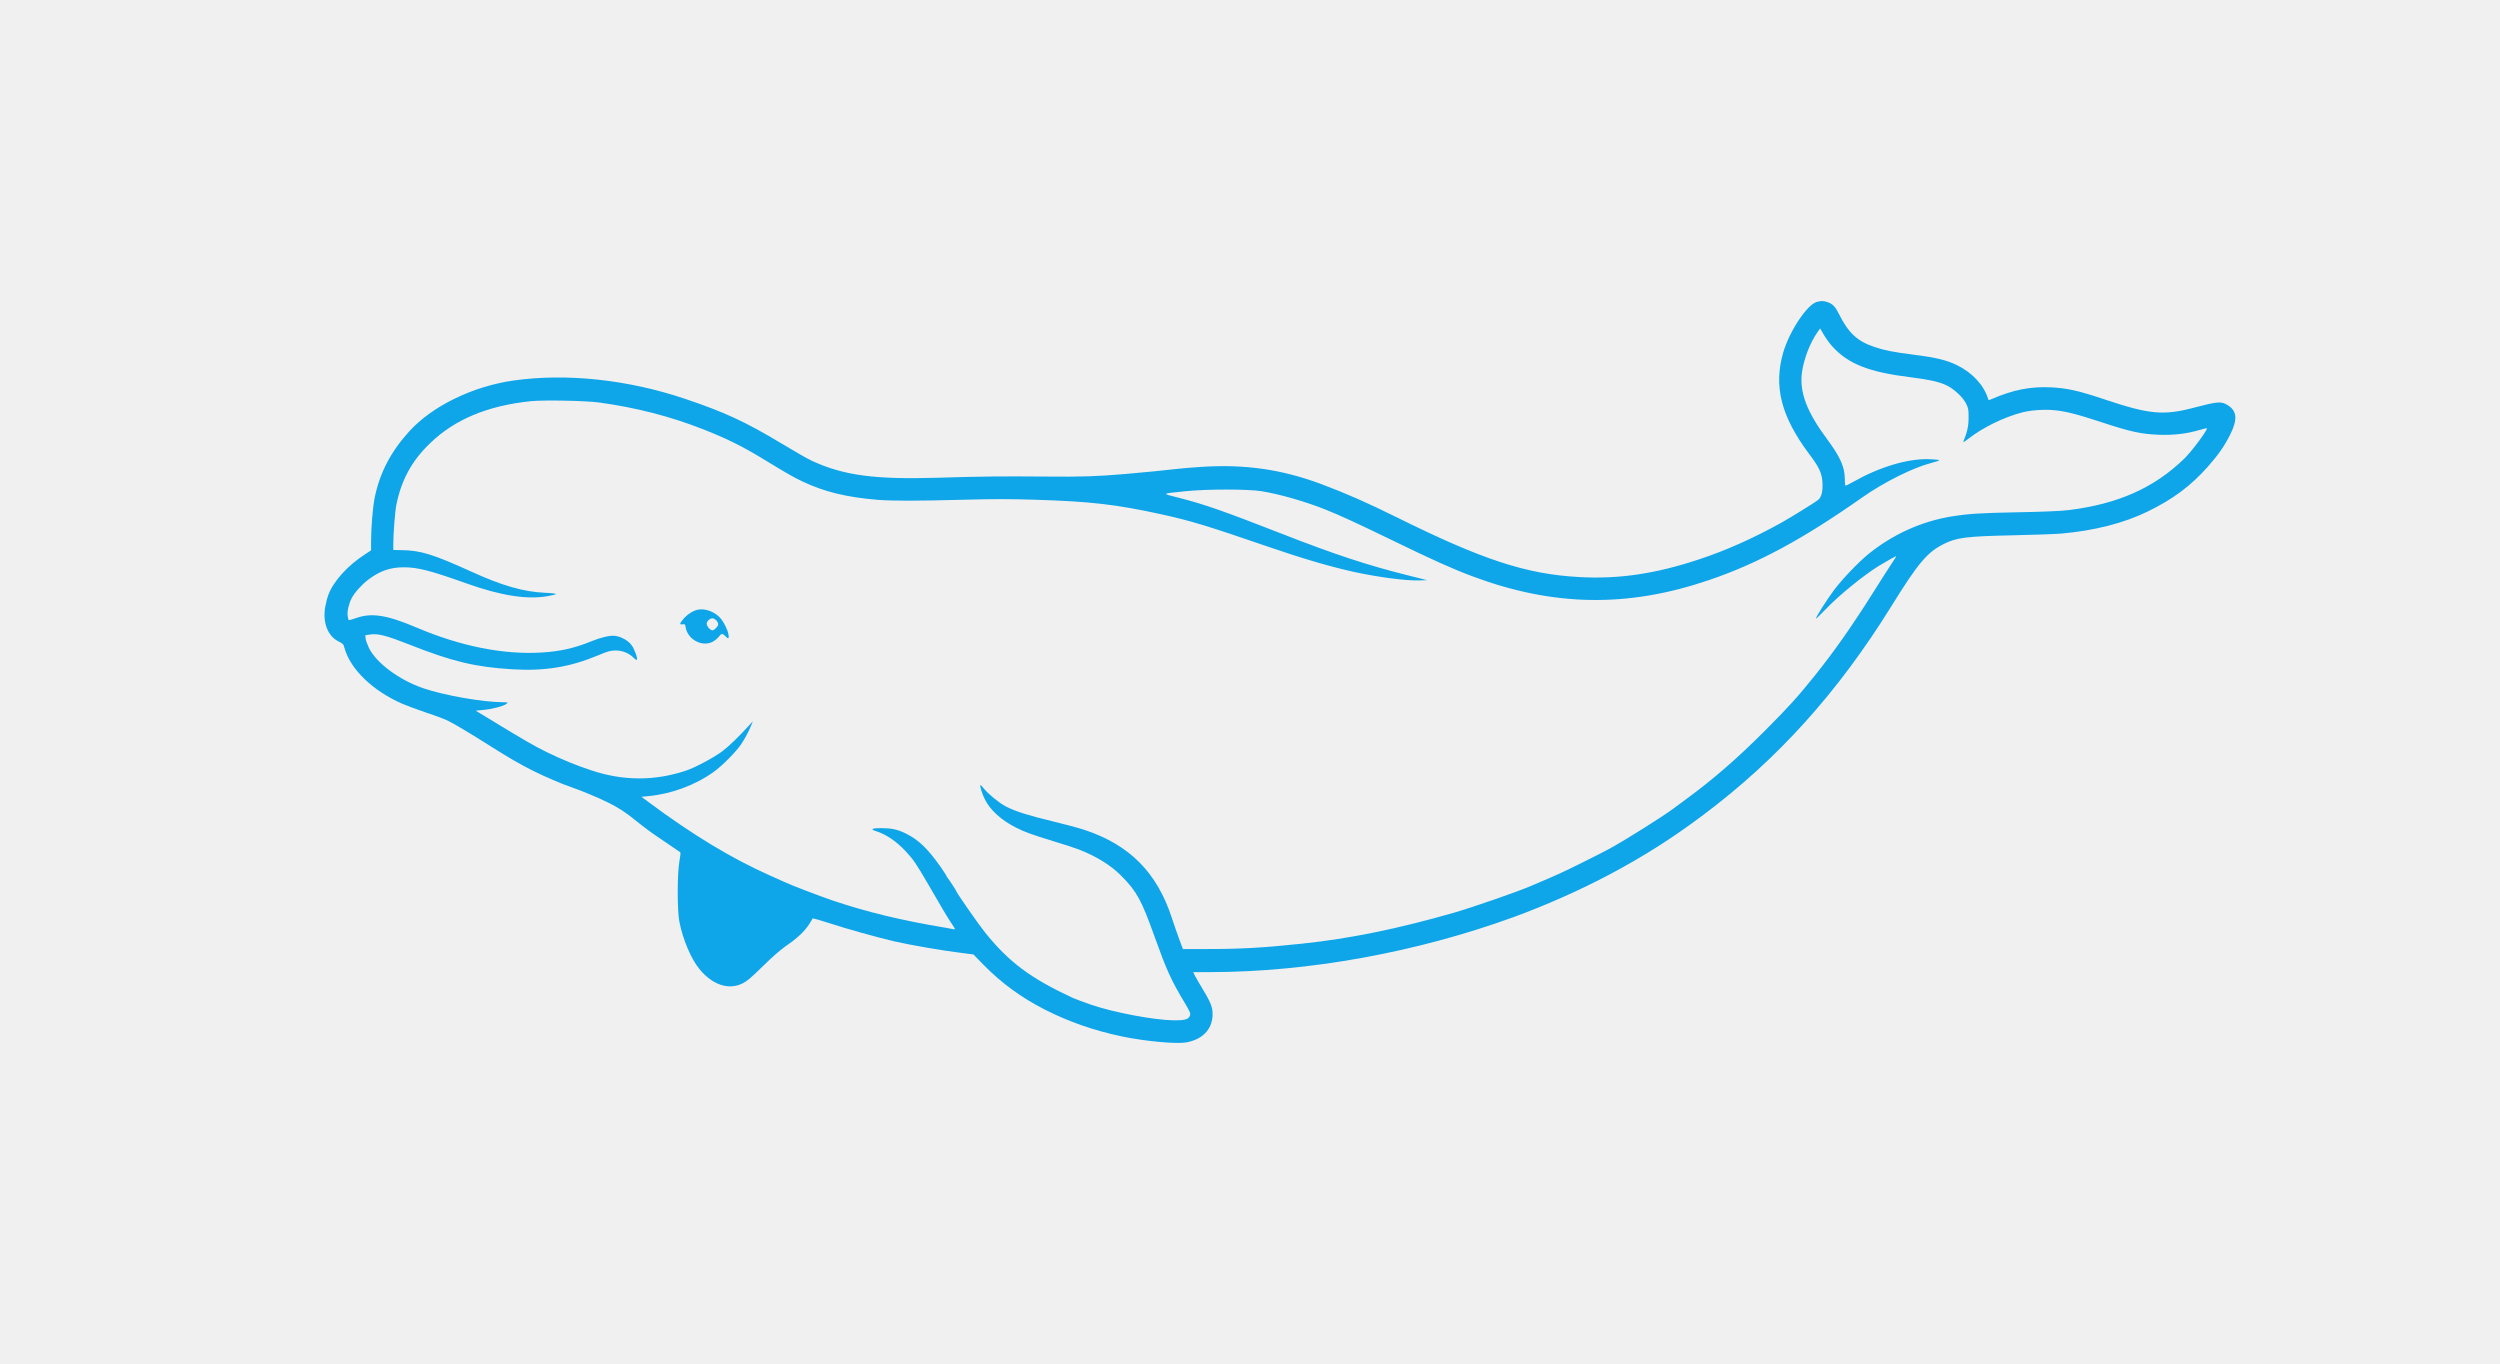
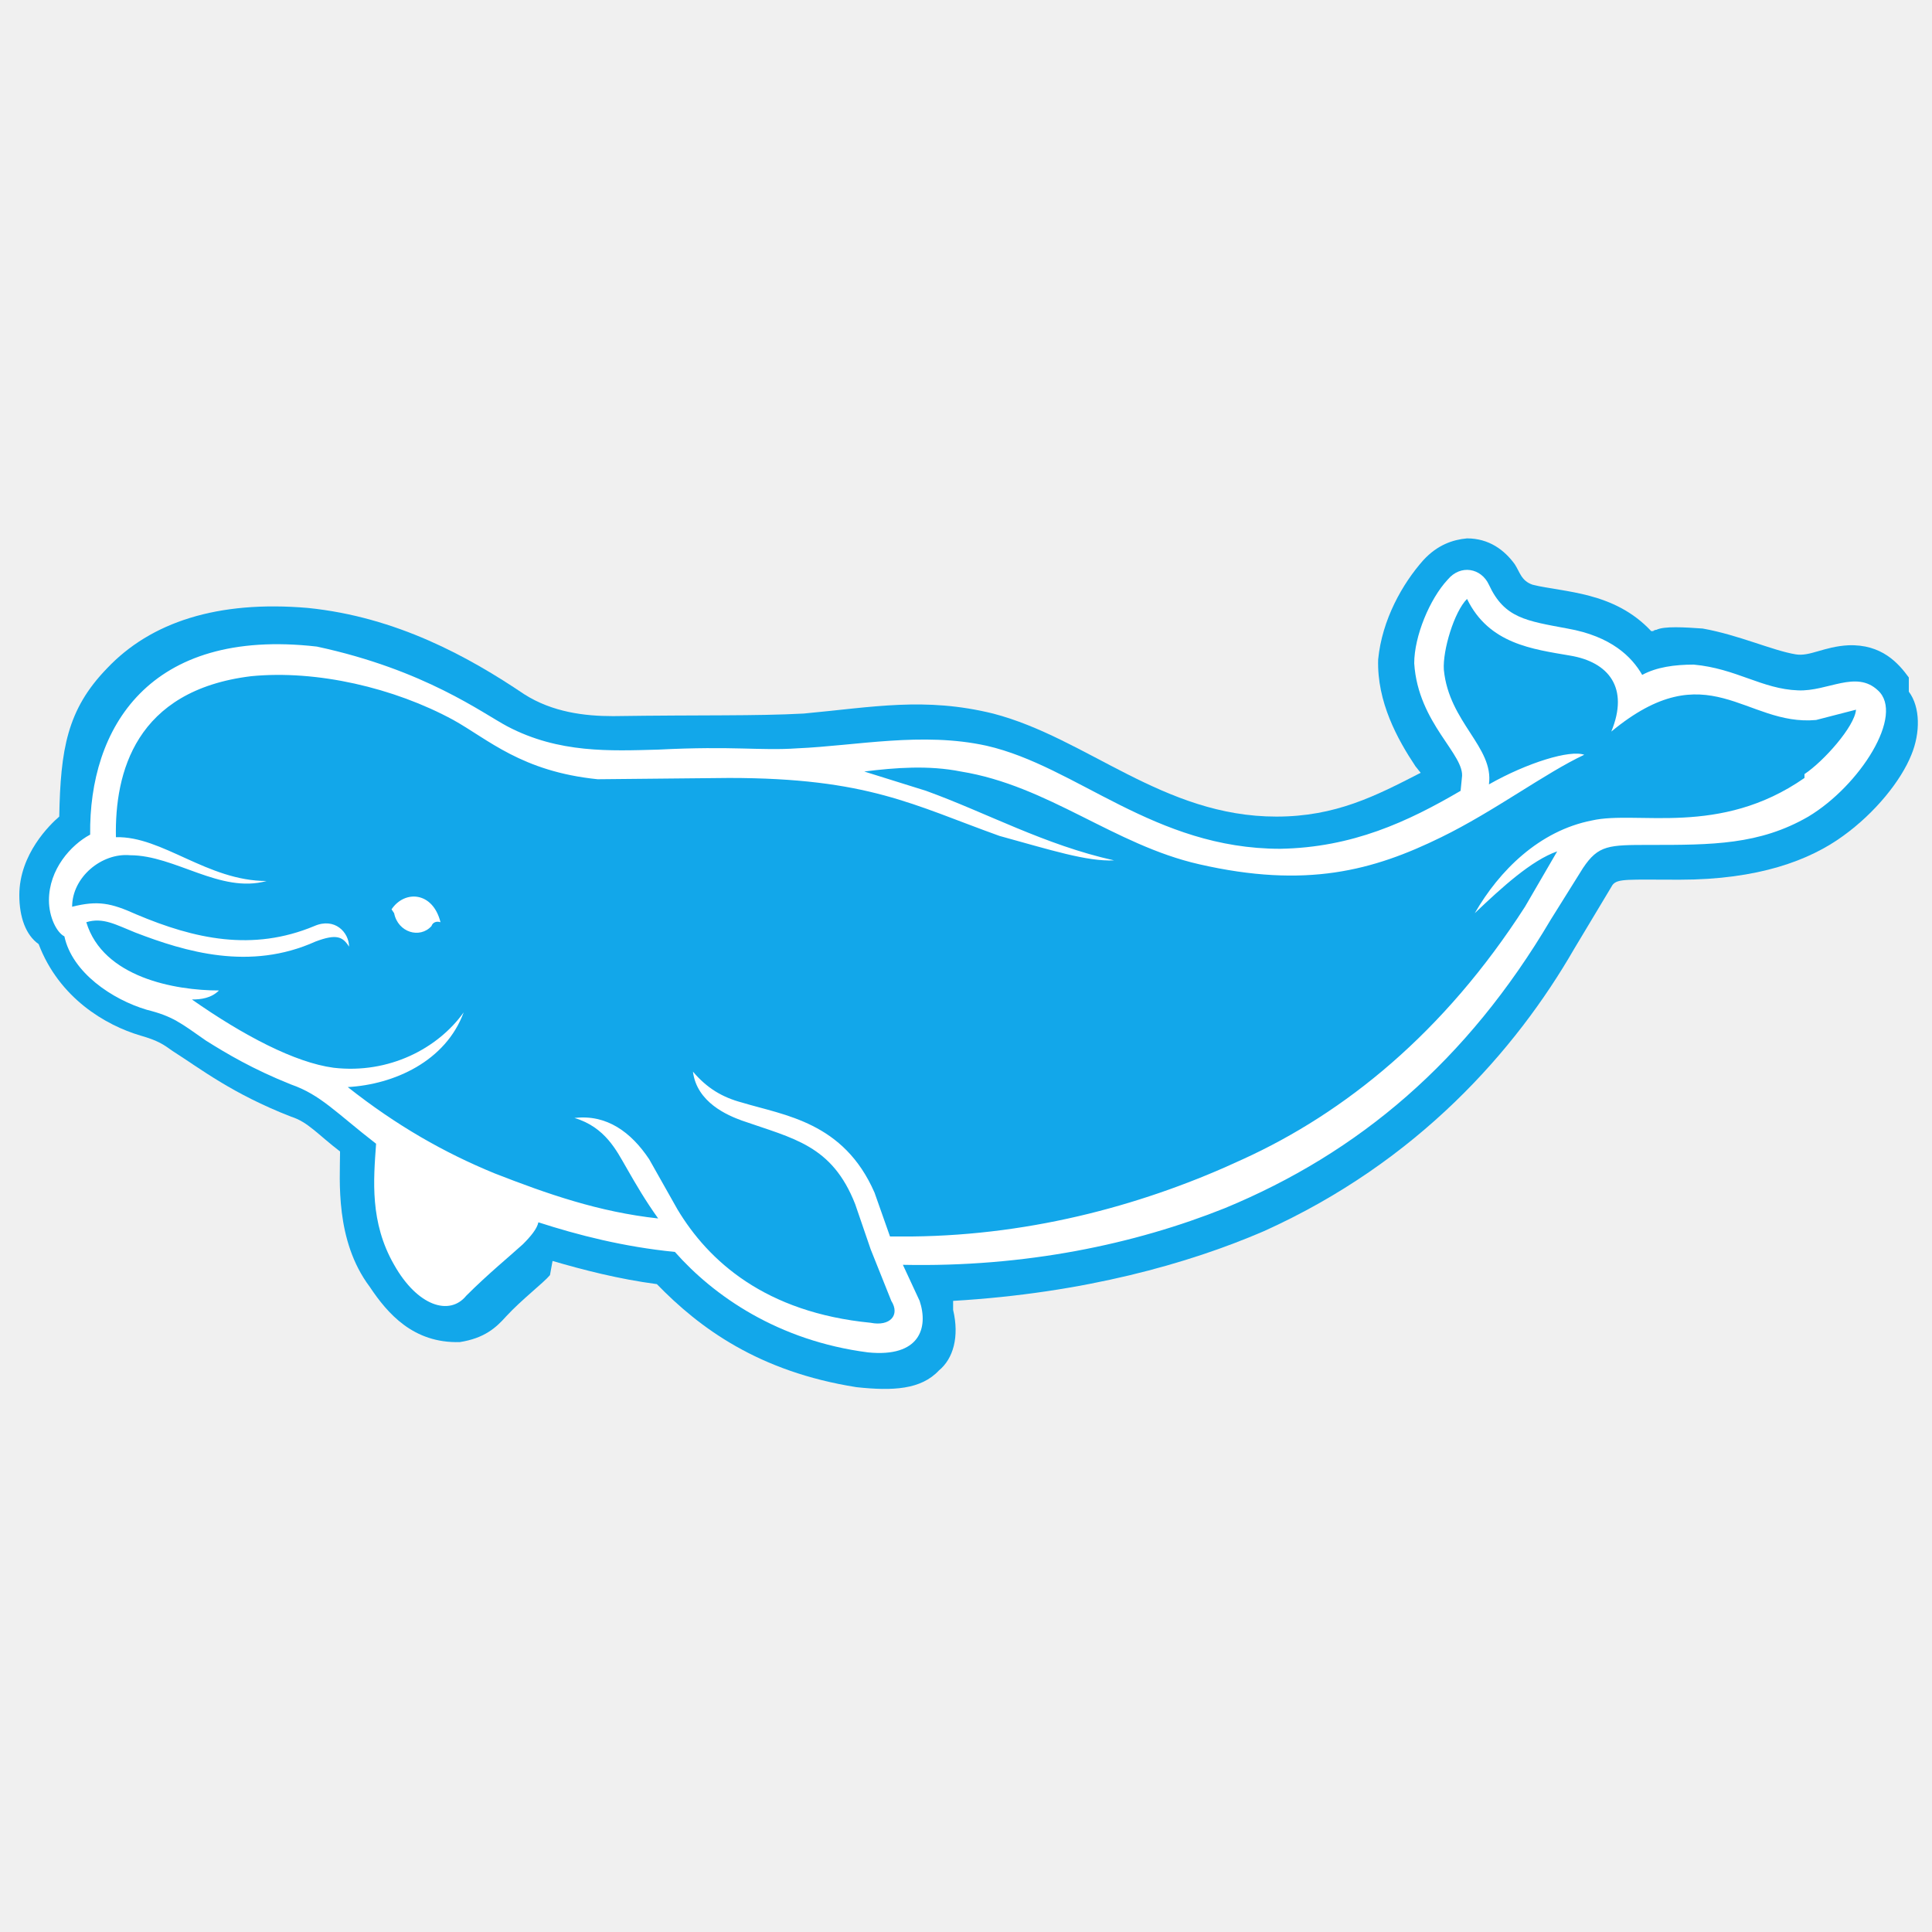
- <svg xmlns="http://www.w3.org/2000/svg" version="1.0" width="2816pt" height="1536pt" viewBox="0 0 2816 1536" preserveAspectRatio="xMidYMid meet">
-   <g transform="translate(0,1536) scale(0.1,-0.1)" fill="#0ea5e9" stroke="none">
-     <path d="M20464 11959 c-111 -32 -308 -331 -378 -570 -110 -382 -23 -721 292 -1142 112 -148 144 -217 150 -318 6 -105 -11 -171 -51 -202 -46 -35 -307 -196 -414 -256 -318 -176 -618 -310 -923 -411 -489 -163 -905 -225 -1351 -200 -596 32 -1089 194 -2050 670 -330 164 -582 275 -861 379 -444 165 -858 224 -1348 192 -102 -7 -217 -16 -255 -21 -87 -11 -438 -46 -600 -59 -313 -27 -486 -33 -890 -29 -518 4 -725 2 -1211 -13 -721 -22 -1071 25 -1430 191 -46 21 -197 107 -335 191 -412 248 -645 356 -1094 507 -644 217 -1335 290 -1930 206 -462 -66 -917 -288 -1176 -574 -209 -230 -331 -466 -389 -748 -21 -107 -40 -331 -40 -489 l0 -102 -67 -44 c-196 -126 -356 -303 -414 -456 -12 -31 -28 -94 -36 -140 -30 -173 29 -326 150 -386 50 -24 56 -30 67 -73 66 -241 322 -487 656 -631 49 -21 171 -66 271 -100 101 -33 209 -74 240 -90 79 -39 273 -156 478 -286 209 -132 337 -206 481 -278 123 -62 339 -154 424 -182 95 -31 315 -122 422 -176 115 -57 190 -106 293 -189 129 -104 199 -155 355 -259 85 -57 159 -107 163 -111 4 -4 0 -49 -10 -101 -25 -136 -26 -556 0 -684 39 -198 132 -417 225 -530 145 -177 325 -239 482 -164 52 25 95 60 230 193 105 103 200 187 262 230 126 86 207 162 258 239 22 34 41 66 43 71 2 5 86 -19 187 -52 187 -62 532 -158 736 -206 179 -41 546 -105 764 -131 l125 -16 115 -118 c199 -203 421 -366 685 -501 272 -139 560 -239 875 -305 259 -54 607 -86 720 -67 179 32 288 140 298 296 5 90 -14 144 -107 298 -37 62 -78 132 -90 155 l-21 43 187 0 c1112 1 2325 221 3423 620 358 131 744 302 1073 476 391 208 712 411 1062 674 839 629 1514 1377 2115 2345 307 495 407 613 595 708 145 72 254 86 766 97 239 5 491 14 560 20 376 34 702 117 974 250 281 137 481 286 673 502 119 134 190 237 253 363 84 168 77 263 -23 328 -76 49 -111 47 -389 -26 -341 -90 -500 -75 -1015 98 -280 94 -413 123 -589 132 -232 11 -428 -27 -668 -131 -35 -16 -38 -15 -43 1 -47 154 -175 293 -349 379 -116 57 -233 86 -485 118 -246 32 -327 48 -444 87 -196 65 -295 157 -404 376 -42 83 -70 111 -131 131 -39 14 -73 14 -117 1z m177 -503 c180 -197 412 -288 884 -346 207 -26 317 -50 402 -91 84 -40 184 -134 220 -207 25 -51 28 -67 27 -157 0 -95 -15 -164 -59 -269 -5 -12 16 0 56 31 163 128 400 244 609 298 96 25 244 35 355 25 136 -13 264 -46 553 -141 312 -103 432 -128 627 -136 169 -6 310 10 454 52 47 14 86 23 89 21 13 -14 -170 -261 -255 -343 -341 -330 -746 -510 -1303 -579 -81 -10 -279 -19 -560 -24 -432 -8 -568 -17 -750 -46 -341 -54 -669 -202 -943 -424 -112 -91 -297 -284 -388 -406 -80 -106 -212 -315 -204 -322 2 -2 50 44 107 103 156 163 427 383 603 492 75 46 195 113 195 108 0 -2 -26 -44 -58 -92 -32 -48 -121 -187 -197 -308 -242 -384 -438 -664 -659 -940 -192 -240 -304 -364 -570 -630 -312 -312 -577 -542 -881 -765 -55 -41 -122 -91 -150 -111 -122 -90 -530 -347 -710 -446 -97 -53 -463 -236 -560 -279 -38 -18 -119 -53 -180 -79 -60 -26 -123 -53 -140 -60 -148 -65 -655 -241 -875 -305 -633 -182 -1175 -293 -1719 -350 -435 -46 -683 -60 -1081 -60 l-256 0 -42 113 c-22 61 -60 168 -82 237 -167 511 -475 822 -978 990 -67 23 -233 67 -370 100 -267 64 -419 112 -524 167 -74 39 -195 138 -247 202 -18 23 -35 40 -37 38 -10 -10 20 -105 53 -168 60 -117 186 -230 345 -310 105 -53 175 -78 423 -154 117 -35 248 -78 291 -95 202 -80 360 -179 476 -297 172 -173 227 -274 373 -683 136 -379 187 -491 338 -743 62 -104 69 -122 61 -145 -15 -44 -55 -56 -179 -55 -221 2 -675 87 -939 177 -61 21 -178 65 -201 75 -477 222 -719 402 -988 736 -75 93 -327 455 -327 470 0 5 -84 134 -100 152 -5 7 -10 15 -10 19 0 3 -29 47 -64 98 -144 205 -248 305 -390 376 -95 47 -159 61 -279 62 -102 1 -129 -12 -65 -32 118 -37 233 -115 338 -227 88 -94 117 -136 255 -373 59 -102 133 -228 163 -280 31 -52 72 -120 92 -150 56 -84 55 -81 28 -76 -12 3 -52 10 -88 16 -493 82 -878 175 -1269 306 -158 54 -457 168 -551 212 -36 16 -103 47 -150 67 -437 194 -882 463 -1381 835 l-74 55 75 7 c261 24 532 124 741 275 93 66 248 223 306 308 42 62 89 150 117 220 l16 40 -41 -45 c-126 -137 -226 -234 -303 -292 -94 -71 -304 -183 -405 -217 -352 -119 -710 -119 -1071 2 -173 57 -336 124 -505 207 -146 72 -235 123 -658 381 l-139 84 84 8 c101 9 231 43 261 68 22 18 22 18 -38 19 -234 2 -660 77 -895 157 -272 92 -530 284 -614 454 -19 41 -37 90 -38 109 l-3 35 56 8 c86 13 181 -11 439 -113 482 -191 745 -254 1163 -279 361 -22 649 25 966 158 104 44 136 53 190 54 77 2 155 -29 208 -82 17 -18 34 -28 37 -23 10 17 -26 118 -59 164 -39 53 -119 98 -190 106 -54 6 -158 -18 -255 -58 -195 -80 -355 -117 -570 -130 -427 -26 -911 70 -1405 280 -341 145 -511 171 -690 106 -38 -14 -72 -23 -76 -21 -4 3 -10 24 -13 47 -7 48 12 136 44 198 31 62 115 155 187 210 131 99 248 140 401 140 158 0 300 -37 702 -180 392 -140 686 -186 919 -145 47 8 89 19 93 23 5 5 -50 12 -124 15 -243 11 -483 80 -833 240 -428 194 -564 236 -774 240 l-101 2 0 65 c1 129 19 368 35 446 57 280 175 496 380 692 278 268 646 422 1133 473 148 15 616 6 772 -15 421 -58 799 -156 1172 -302 254 -100 434 -188 658 -324 314 -191 352 -212 465 -266 241 -114 491 -175 840 -204 160 -13 451 -13 970 1 329 9 518 9 805 0 620 -19 914 -53 1412 -162 338 -74 522 -130 1203 -364 401 -138 708 -228 985 -289 262 -57 576 -98 720 -94 l95 3 -215 54 c-453 113 -824 235 -1417 467 -675 263 -872 332 -1168 408 -195 49 -201 44 80 73 244 25 698 25 855 0 203 -33 488 -114 721 -207 171 -69 337 -145 731 -336 477 -232 704 -334 930 -418 911 -339 1745 -352 2661 -39 548 186 1058 462 1725 931 246 173 571 334 775 387 48 12 89 26 90 31 1 5 -52 10 -118 12 -241 6 -554 -88 -847 -254 -43 -24 -82 -44 -88 -44 -6 0 -10 29 -10 73 0 134 -51 249 -193 441 -237 318 -321 540 -289 766 22 151 88 323 173 447 l31 44 43 -74 c24 -41 67 -100 96 -131z" />
-     <path d="M7853 8491 c-52 -13 -119 -58 -157 -105 -43 -52 -45 -64 -7 -58 26 3 29 1 34 -33 22 -136 180 -224 300 -166 25 12 57 38 72 57 31 41 44 42 75 9 33 -36 44 -31 36 15 -8 54 -50 139 -91 187 -63 73 -178 115 -262 94z m220 -123 c9 -11 17 -29 17 -40 0 -23 -43 -68 -65 -68 -24 0 -65 46 -65 74 0 32 45 69 74 60 12 -3 29 -15 39 -26z" />
-   </g>
+ <svg xmlns="http://www.w3.org/2000/svg" viewBox="0 0 150 150">
+   <style type="text/css">.cls-0 {fill:#12A7EA;}</style>
+   <path class="cls-0" d="m148.2 52.6c-0.8-1.1-2.1-2.6-4.7-2.5-1.9 0.1-3 0.9-4.1 0.7-1.8-0.3-4.4-1.5-7.2-2-1.4-0.1-3-0.2-3.6 0.1-0.2 0-0.4 0.1 0 0-0.1 0-0.2 0.1-0.3 0.1h-0.1c-2.9-3.1-6.8-3-9.2-3.6-0.9-0.3-1-1-1.4-1.6-0.8-1.1-2-2-3.7-2-1.1 0.1-2.3 0.5-3.4 1.7-1.6 1.8-3.2 4.6-3.5 7.7-0.1 3.3 1.5 6.2 2.9 8.3l0.4 0.5c-3.5 1.8-6.6 3.4-11.2 3.4-8.8 0-14.7-6.1-22-8-5.3-1.3-9.3-0.5-14.7 0-3.7 0.2-7.9 0.1-14.8 0.2-2.2 0-4.7-0.3-6.9-1.7-4.3-2.9-9.9-6-16.8-6.7-7-0.6-12.2 1.1-15.6 4.7-3.1 3.2-3.6 6.3-3.7 11.5-0.7 0.6-3.1 2.9-3.1 6.1 0 1.7 0.5 3.1 1.5 3.8 1.6 4.2 5.2 6.3 7.9 7.1 1.4 0.4 1.8 0.7 2.5 1.2 2.2 1.4 4.6 3.3 9.2 5.1 1.3 0.4 2.1 1.4 3.8 2.7v0 0.1c0 2.1-0.4 6.8 2.3 10.4 1.4 2.1 3.4 4.4 7 4.3 1.9-0.3 2.8-1.1 3.6-2 1.2-1.3 2.9-2.6 3.4-3.2h-0.1 0.1l0.2-1.1c2.4 0.7 5.1 1.4 8.1 1.8 3.3 3.4 7.9 6.8 15.5 8 2.8 0.3 5 0.2 6.4-1.3 1.1-0.9 1.6-2.6 1.1-4.7v-0.7c10.2-0.6 18.3-2.9 24.1-5.4 12-5.4 19.6-14.1 24.1-21.9l3-5c0.4-0.5 1.2-0.4 5.2-0.4 6.1 0 10.1-1.5 12.7-3.4 2.5-1.8 4.5-4.3 5.3-6.3 0.7-1.7 0.7-3.7-0.2-4.9v-1.1z" />
+   <path d="m145.8 53.6c-1.7-1.6-3.9 0.1-6.2 0-2.8-0.1-4.8-1.7-8.1-2-1.5 0-2.9 0.2-4 0.8-0.8-1.4-2.4-3-5.8-3.6-3.2-0.6-4.9-0.8-6.1-3.4-0.6-1.3-2.2-1.6-3.2-0.4-1.4 1.5-2.6 4.4-2.6 6.5 0.3 4.7 4 7.1 3.7 8.9l-0.1 1c-4.1 2.4-8.4 4.4-14 4.5-9.8 0-15.8-6.4-22.8-8-5-1.1-10.1 0-14.7 0.2-2.9 0.2-4.9-0.2-10.8 0.1-3.7 0.1-7.7 0.3-11.7-1.8-1.9-1-6.4-4.4-14.8-6.2-13.1-1.5-17.7 6.4-17.6 14.6-1.5 0.8-3.2 2.7-3.2 5.1 0 1.3 0.6 2.5 1.2 2.8 0.6 2.8 3.7 4.9 6.4 5.7 2 0.5 2.6 1 4.6 2.4 1.6 1 3.6 2.2 6.6 3.4 2.3 0.8 3.5 2.2 6.6 4.6-0.2 2.8-0.5 6.1 1.4 9.4 1.8 3.2 4.3 4 5.6 2.4 1.7-1.7 3.3-3 4.4-4 0.6-0.6 1.1-1.2 1.2-1.7 3.1 1 6.6 1.9 10.6 2.3 3 3.4 8 6.9 15 7.8 4 0.4 4.7-1.9 4-4l-1.3-2.8c9.5 0.2 18-1.6 25-4.4 10.4-4.3 18.8-11.4 25.3-22.4l2.5-4c1.2-1.8 2-1.8 5.2-1.8 4.8 0 8.5 0 12.3-2.2 4-2.4 7.5-7.9 5.4-9.8zm-31.9-6.6v-0.5zm26.2 13.4c-6.6 4.6-13 2.5-16.5 3.3-4.1 0.8-7.2 3.9-9.1 7.2 2.1-2 4.4-4.1 6.4-4.8l-2.5 4.3c-6.3 9.8-14 16-21.9 19.6-7.3 3.4-16.1 5.9-25.7 6h-1.7l-1.2-3.4c-2.4-5.5-7-6-10.3-7-1.5-0.4-2.7-1.1-3.8-2.4 0.3 2.4 2.7 3.4 3.8 3.8 4 1.4 7 1.9 8.8 6.5l1.2 3.5 1.6 4c0.7 1.1-0.1 2-1.6 1.7-8.2-0.8-12.6-4.8-15-8.8l-2.2-3.9c-1.4-2.1-3.3-3.5-5.8-3.2 2.4 0.7 3.3 2.6 4 3.8 0.8 1.4 1.5 2.6 2.5 4-4.6-0.5-8.6-1.9-12.7-3.5-3.9-1.6-7.6-3.7-11.4-6.7 3.6-0.2 7.6-2 9-5.8-2 2.8-5.8 4.8-10.1 4.3-3-0.4-7-2.5-11-5.3 0.7 0 1.5-0.1 2.1-0.7-3.4 0-9-1-10.3-5.3 1.3-0.4 2.3 0.2 3.8 0.8 3.9 1.5 8.9 3 14 0.7 1.6-0.6 2.1-0.4 2.6 0.4 0-1.1-1.1-2.3-2.7-1.6-4.8 2-9.3 1-13.8-0.9-2-0.9-3-1.1-5-0.6 0-2.3 2.3-4.2 4.5-4 3.5 0 7 3 10.6 2-4.6 0-8.1-3.5-11.7-3.4-0.1-5 1.5-11.4 10.5-12.5 5.1-0.5 11.1 0.9 15.7 3.4 2.7 1.5 5.3 4 11.2 4.6l10.2-0.1c10.8 0 14.3 2.1 21 4.5 4 1.1 6.8 2 8.9 1.9-5.4-1.2-9.9-3.7-14.6-5.4l-4.8-1.5c2.4-0.3 5-0.5 7.5 0 6.8 1.1 11.9 5.7 18.5 7.2 8.3 1.9 13.5 0.5 18.8-2.1 4.1-2 8.1-5 11.1-6.4-1.1-0.4-4.4 0.6-7.4 2.3 0.4-2.9-3.1-4.8-3.5-8.9-0.1-1.5 0.8-4.5 1.8-5.5 1.7 3.5 5.1 3.9 8 4.4 3 0.5 4.6 2.5 3.2 5.9 7.5-6.2 10.4-0.4 15.9-0.9l3.1-0.8c-0.1 1.3-2.5 4-4 5zm-105.9 11.2c-0.3-0.1-0.6 0-0.7 0.3-0.9 1-2.6 0.5-2.9-1l-0.2-0.3c1-1.5 3.2-1.4 3.8 1z" fill="#fff" />
+   <path d="m33 70.2c-0.4 0-0.6 0.4-0.5 0.8 0 0.4 0.5 0.5 0.9 0.2 0.2-0.2 0.1-1-0.4-1z" fill="#fff" />
</svg>
